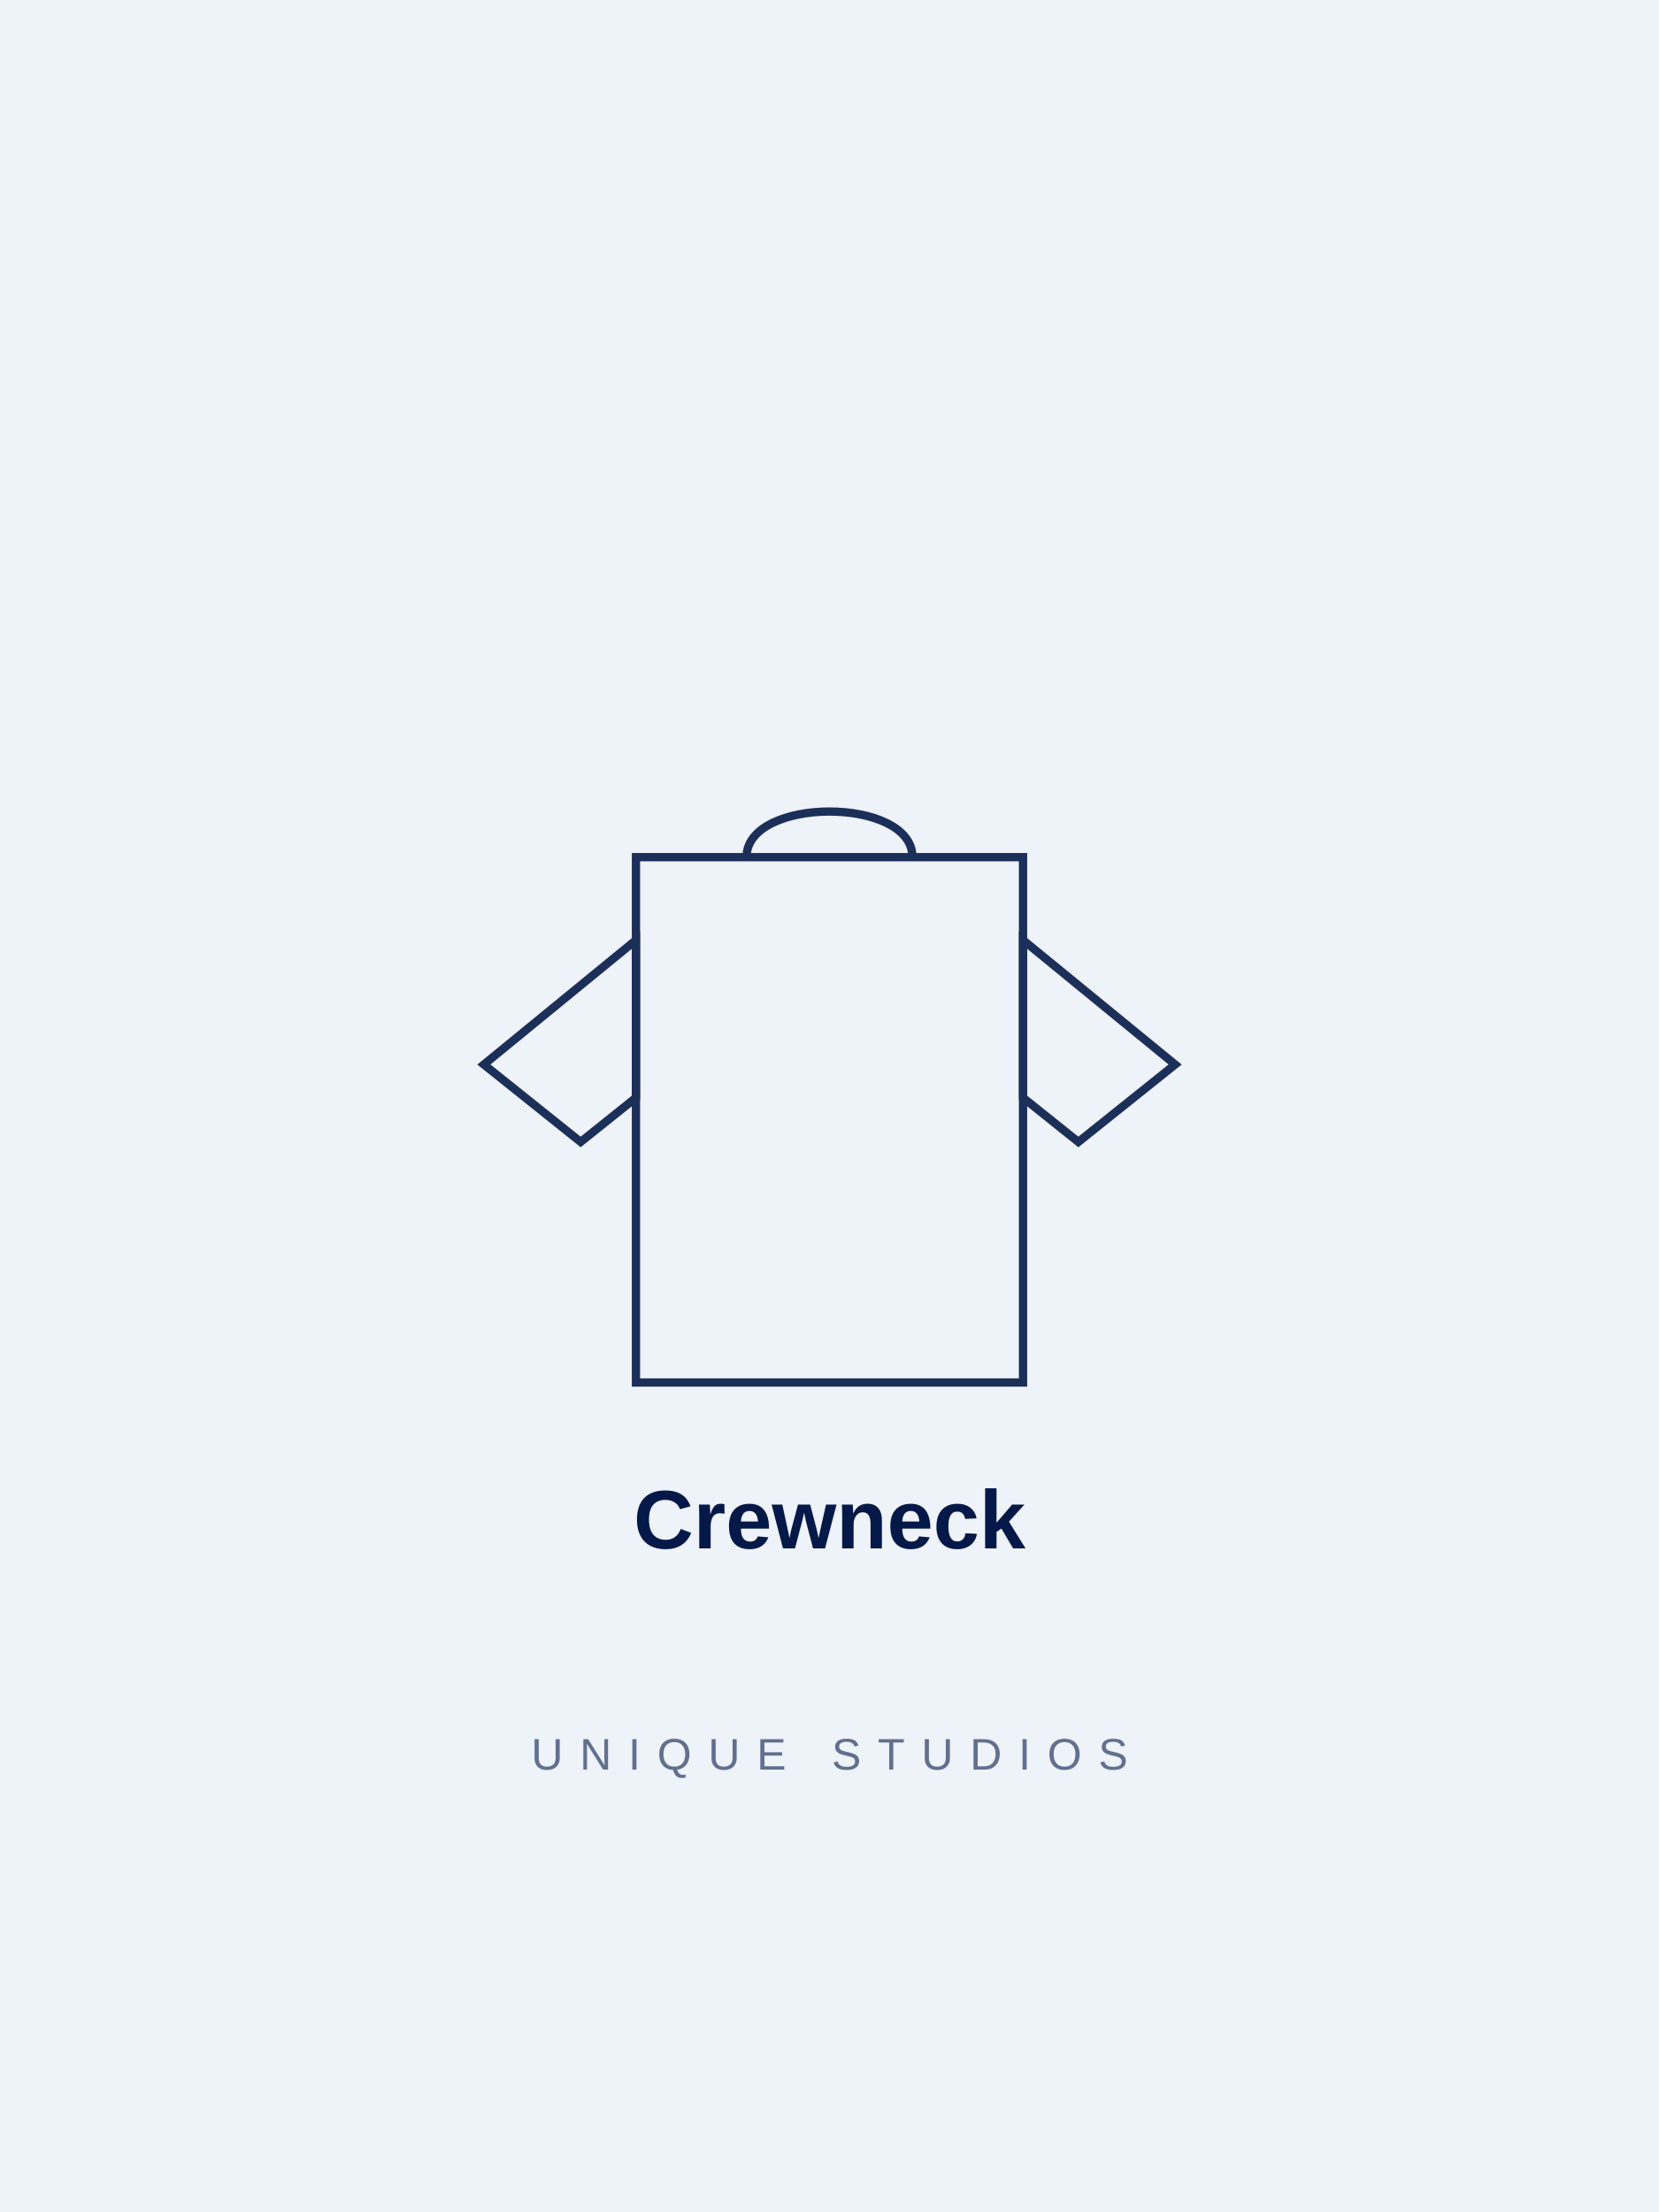
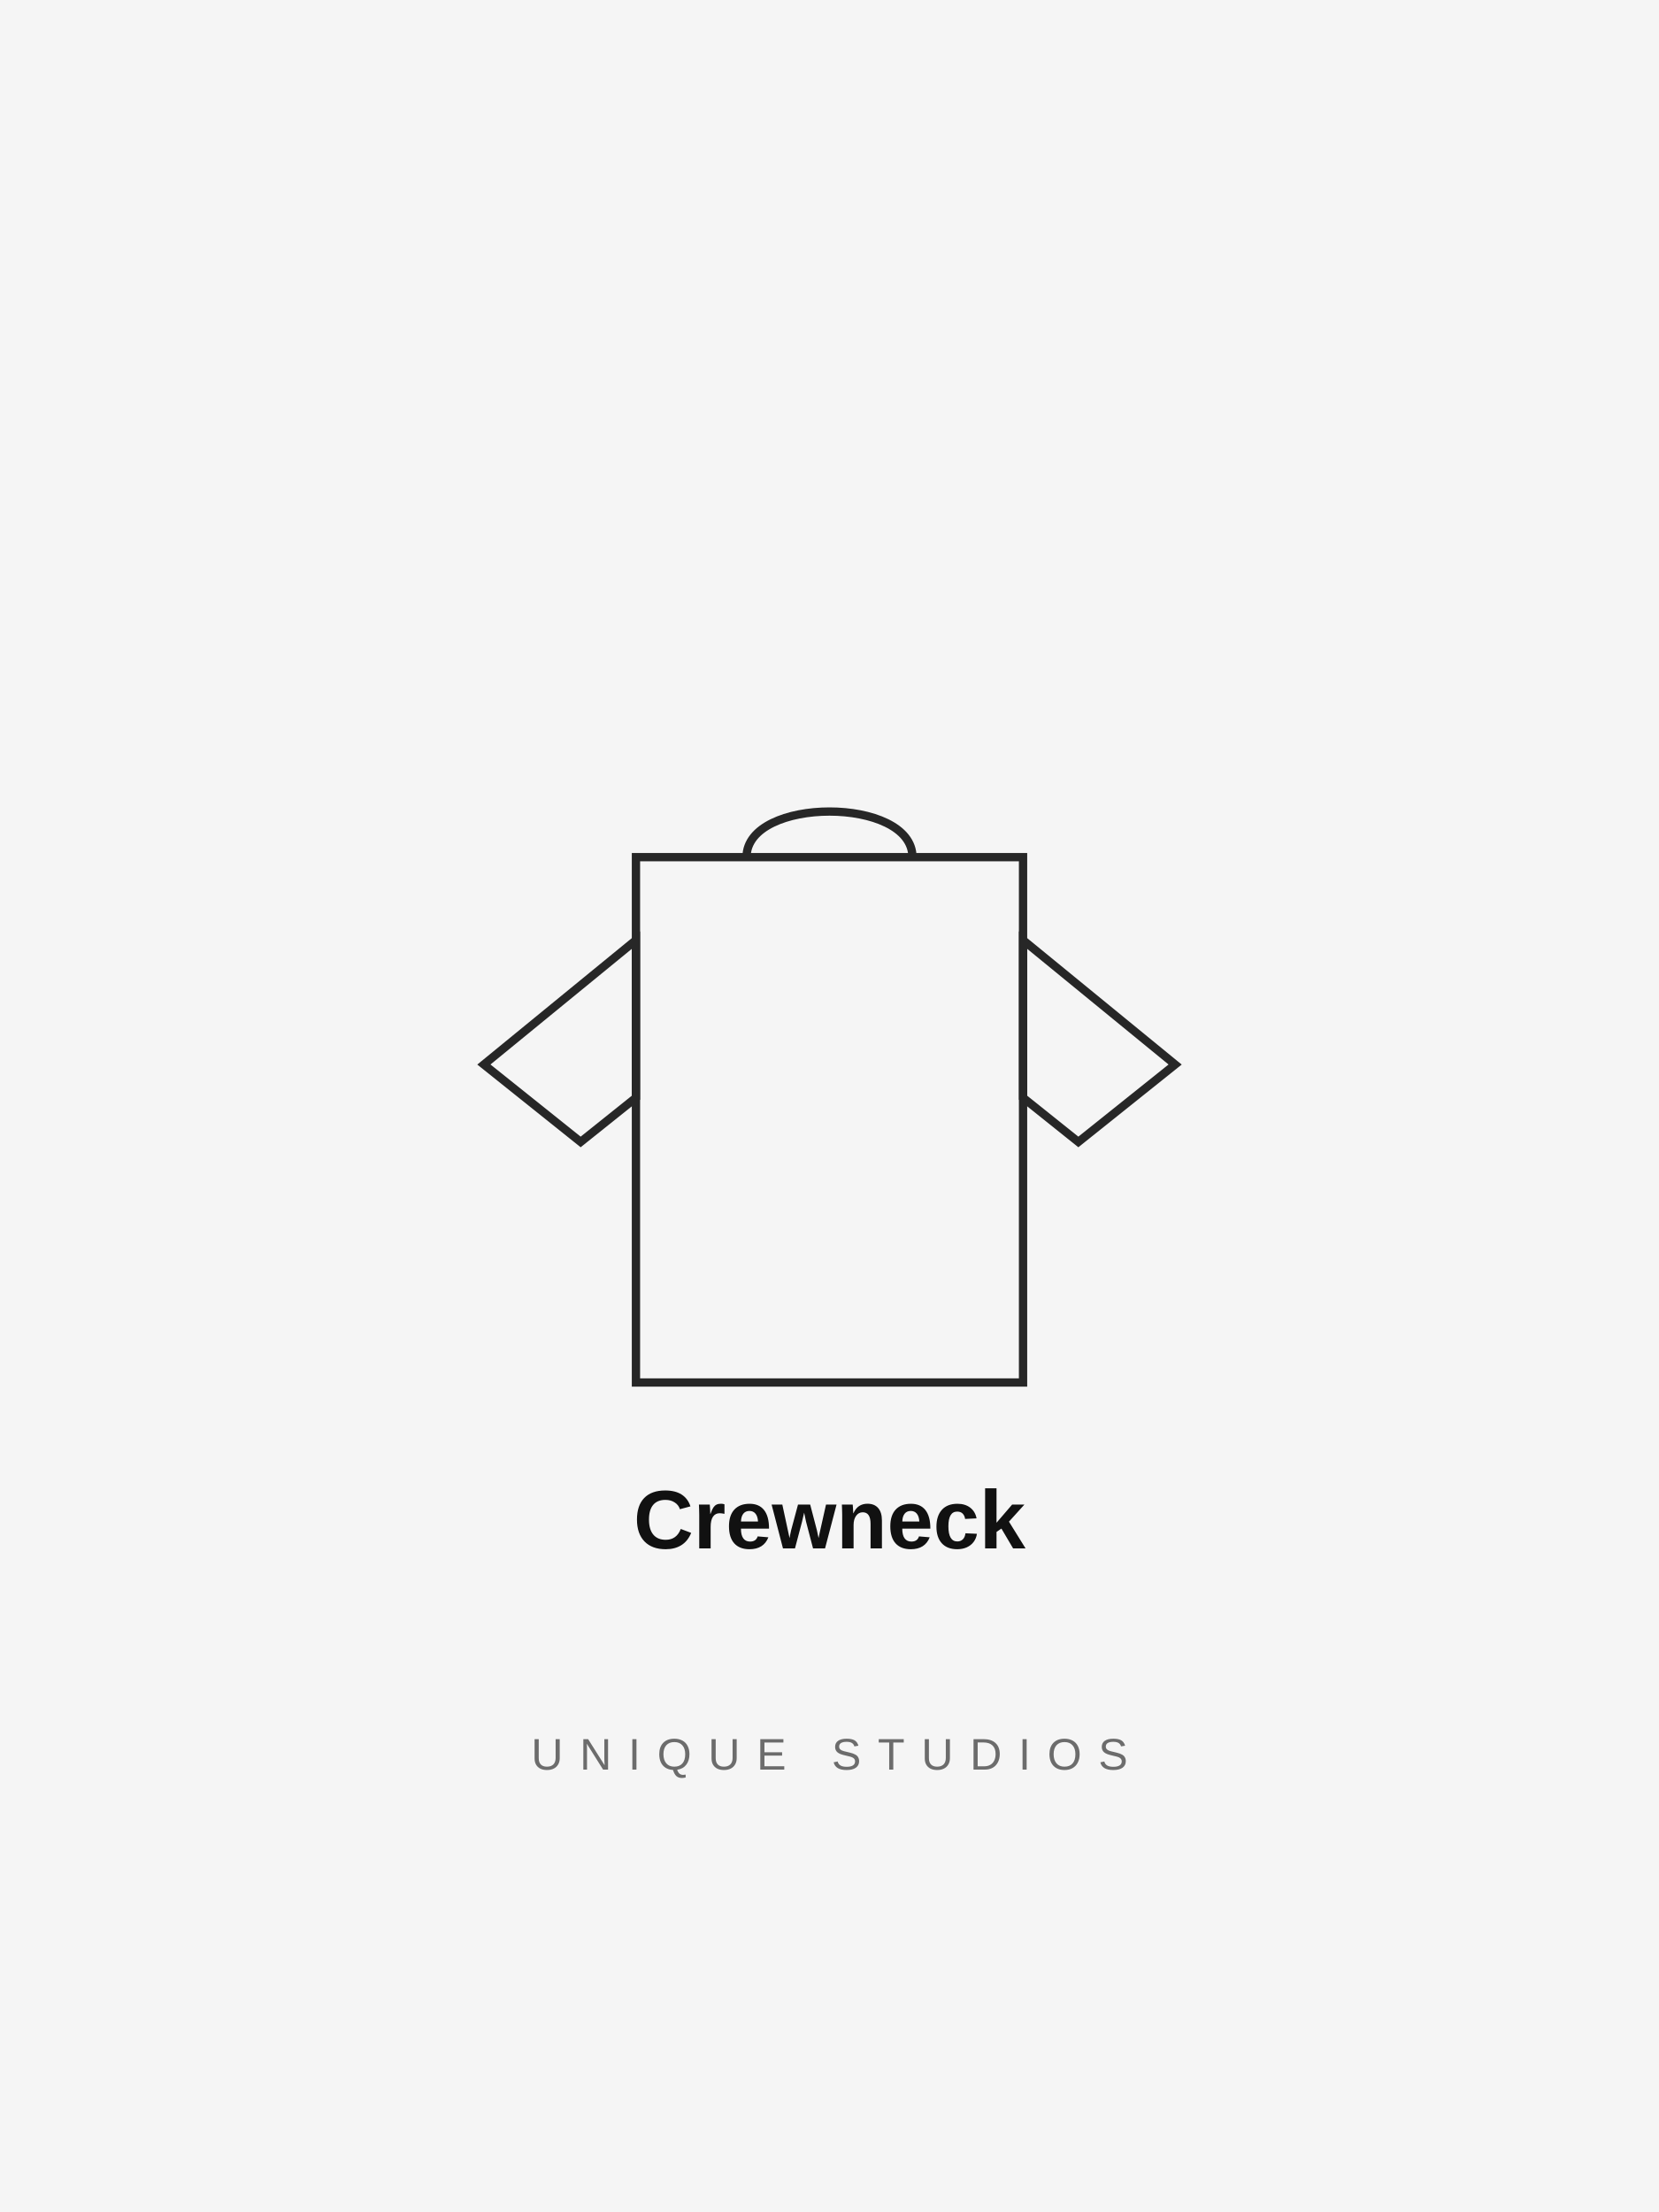
<svg xmlns="http://www.w3.org/2000/svg" width="600" height="800" viewBox="0 0 600 800">
-   <rect width="600" height="800" fill="#EEF2F9" />
-   <g fill="none" stroke="#051948" stroke-width="3" opacity="0.9">
+   <rect width="600" height="800" fill="#F5F5F5" />
+   <g fill="none" stroke="#111111" stroke-width="3" opacity="0.9">
    <path d="M230 310 h140 v190 h-140 z" />
    <path d="M230 340 l-55 45 35 28 20 -16z" />
    <path d="M370 340 l55 45 -35 28 -20 -16z" />
    <path d="M270 310 c0 -22 60 -22 60 0" />
  </g>
-   <text x="300" y="560" text-anchor="middle" font-family="Arial, sans-serif" font-size="30" font-weight="bold" fill="#051948">Crewneck</text>
-   <text x="300" y="640" text-anchor="middle" font-family="Arial, sans-serif" font-size="16" letter-spacing="6" fill="#051948" opacity="0.6">UNIQUE STUDIOS</text>
+   <text x="300" y="560" text-anchor="middle" font-family="Arial, sans-serif" font-size="30" font-weight="bold" fill="#111111">Crewneck</text>
+   <text x="300" y="640" text-anchor="middle" font-family="Arial, sans-serif" font-size="16" letter-spacing="6" fill="#111111" opacity="0.6">UNIQUE STUDIOS</text>
</svg>
